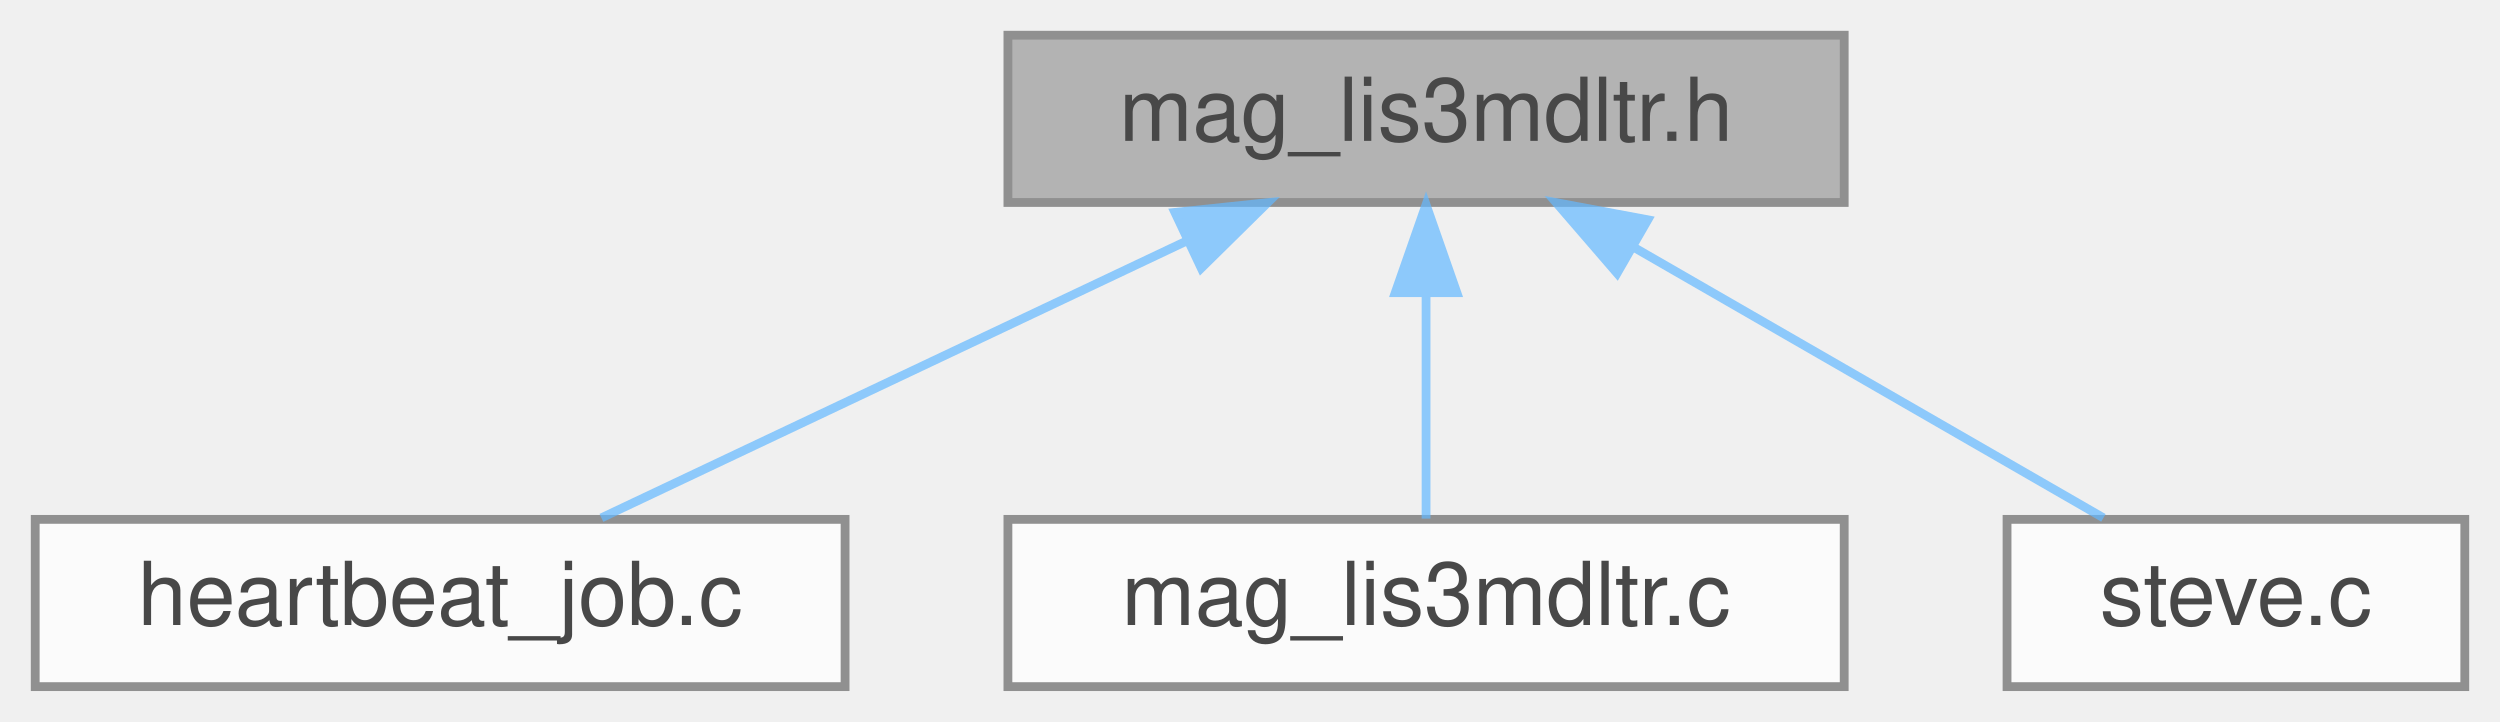
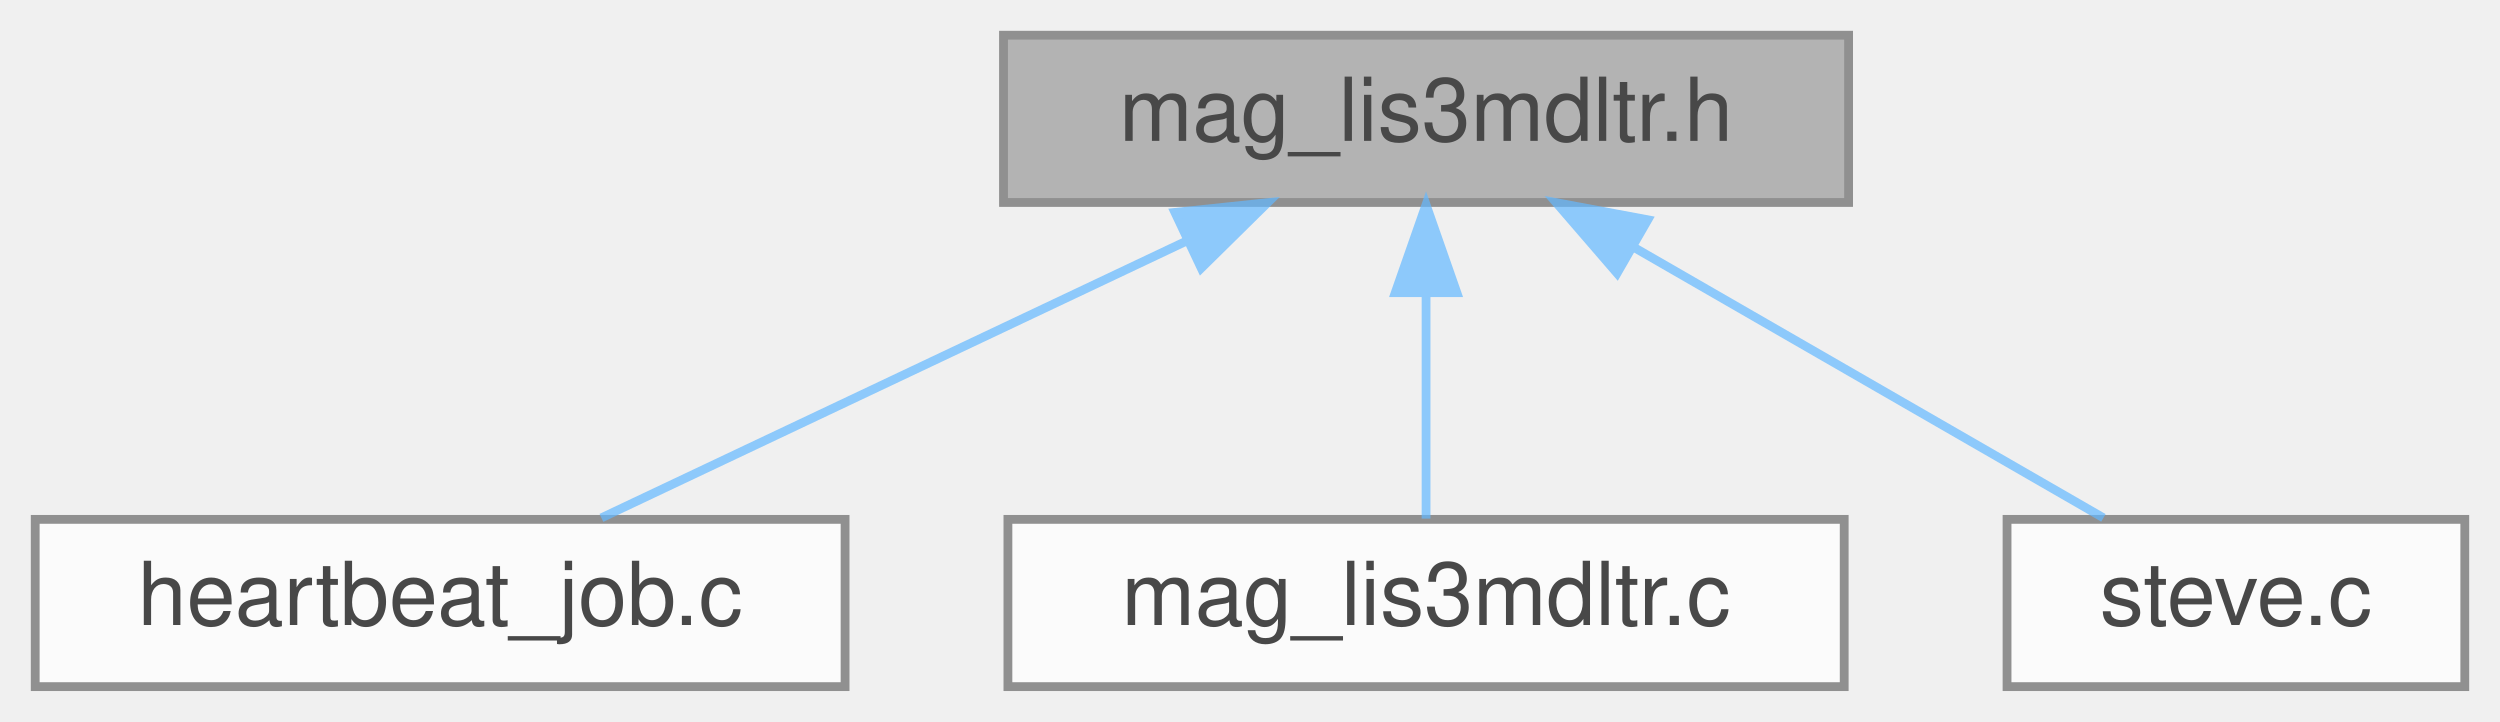
<svg xmlns="http://www.w3.org/2000/svg" xmlns:xlink="http://www.w3.org/1999/xlink" width="284pt" height="82pt" viewBox="0.00 0.00 284.00 82.00">
  <svg id="main" version="1.1" xml:space="preserve">
    <style type="text/css">
.node, .edge {opacity: 0.7;}
.node.selected, .edge.selected {opacity: 1;}
.edge:hover path { stroke: red; }
.edge:hover polygon { stroke: red; fill: red; }
</style>
    <svg id="graph" class="graph">
      <g id="graph0" class="graph" transform="scale(1 1) rotate(0) translate(4 78)">
        <g id="Node000001" class="node">
          <g id="a_Node000001">
-             <a xlink:title="Magnetometer Driver (LIS3MDLTR)">
-               <polygon fill="#999999" stroke="#666666" points="205.5,-74 110.5,-74 110.5,-55 205.5,-55 205.5,-74" />
+             <a xlink:title="Magnetometer Driver (LIS3MDLTR).">
+               <polygon fill="#999999" stroke="#666666" points="206,-74 110,-74 110,-55 206,-55 206,-74" />
              <text text-anchor="middle" x="158" y="-62" font-family="Helvetica,sans-Serif" font-size="10.00">mag_lis3mdltr.h</text>
            </a>
          </g>
        </g>
        <g id="Node000002" class="node">
          <g id="a_Node000002">
            <a xlink:href="heartbeat__job_8c.html" target="_top" xlink:title=" ">
              <polygon fill="white" stroke="#666666" points="92,-19 0,-19 0,0 92,0 92,-19" />
              <text text-anchor="middle" x="46" y="-7" font-family="Helvetica,sans-Serif" font-size="10.00">heartbeat_job.c</text>
            </a>
          </g>
        </g>
        <g id="edge1_Node000001_Node000002" class="edge">
          <g id="a_edge1_Node000001_Node000002">
            <a xlink:title=" ">
              <path fill="none" stroke="#63b8ff" d="M130.81,-50.63C110.18,-40.87 82.38,-27.71 64.32,-19.17" />
              <polygon fill="#63b8ff" stroke="#63b8ff" points="129.47,-53.87 140.01,-54.98 132.46,-47.54 129.47,-53.87" />
            </a>
          </g>
        </g>
        <g id="Node000003" class="node">
          <g id="a_Node000003">
            <a xlink:href="mag__lis3mdltr_8c.html" target="_top" xlink:title=" ">
              <polygon fill="white" stroke="#666666" points="205.5,-19 110.5,-19 110.5,0 205.5,0 205.5,-19" />
              <text text-anchor="middle" x="158" y="-7" font-family="Helvetica,sans-Serif" font-size="10.00">mag_lis3mdltr.c</text>
            </a>
          </g>
        </g>
        <g id="edge2_Node000001_Node000003" class="edge">
          <g id="a_edge2_Node000001_Node000003">
            <a xlink:title=" ">
              <path fill="none" stroke="#63b8ff" d="M158,-44.66C158,-35.93 158,-25.99 158,-19.09" />
              <polygon fill="#63b8ff" stroke="#63b8ff" points="154.5,-44.75 158,-54.75 161.5,-44.75 154.5,-44.75" />
            </a>
          </g>
        </g>
        <g id="Node000004" class="node">
          <g id="a_Node000004">
            <a xlink:href="steve_8c.html" target="_top" xlink:title=" ">
              <polygon fill="white" stroke="#666666" points="276,-19 224,-19 224,0 276,0 276,-19" />
              <text text-anchor="middle" x="250" y="-7" font-family="Helvetica,sans-Serif" font-size="10.00">steve.c</text>
            </a>
          </g>
        </g>
        <g id="edge3_Node000001_Node000004" class="edge">
          <g id="a_edge3_Node000001_Node000004">
            <a xlink:title=" ">
              <path fill="none" stroke="#63b8ff" d="M181.49,-49.97C198.31,-40.28 220.45,-27.52 234.95,-19.17" />
              <polygon fill="#63b8ff" stroke="#63b8ff" points="179.7,-46.96 172.78,-54.98 183.19,-53.03 179.7,-46.96" />
            </a>
          </g>
        </g>
      </g>
    </svg>
  </svg>
  <style type="text/css">

[data-mouse-over-selected='false'] { opacity: 0.7; }
[data-mouse-over-selected='true']  { opacity: 1.0; }

</style>
</svg>
